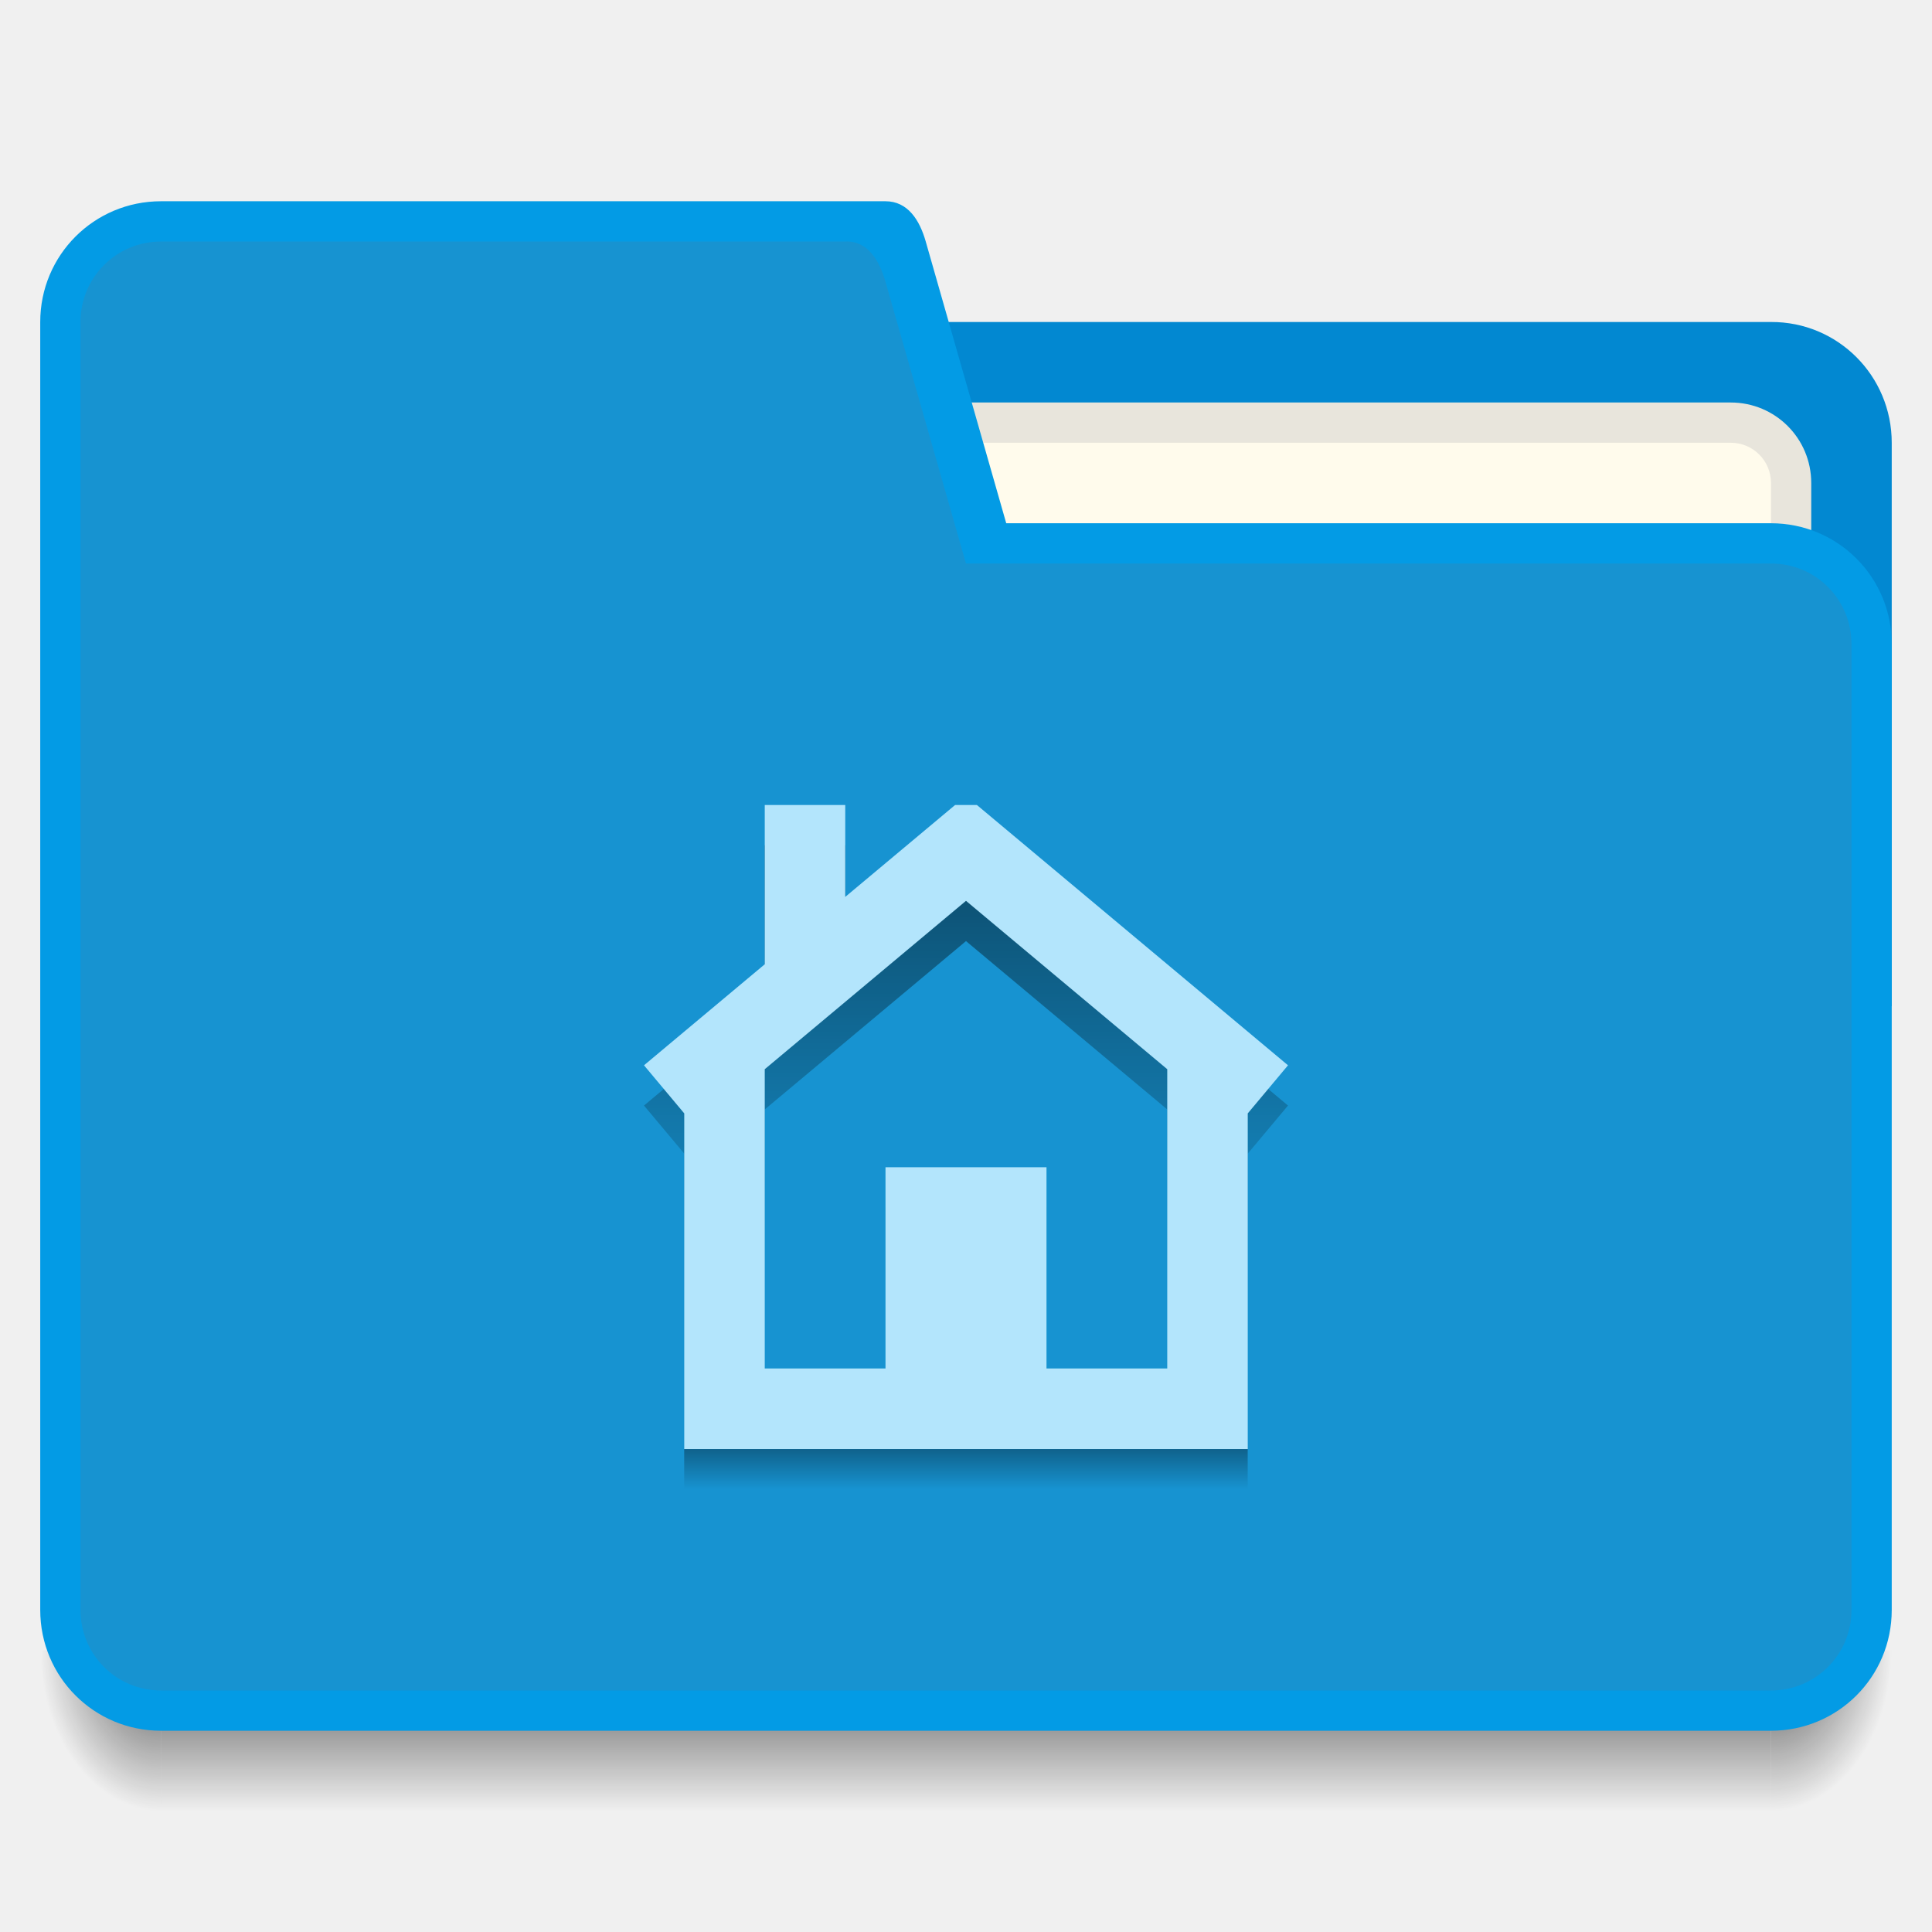
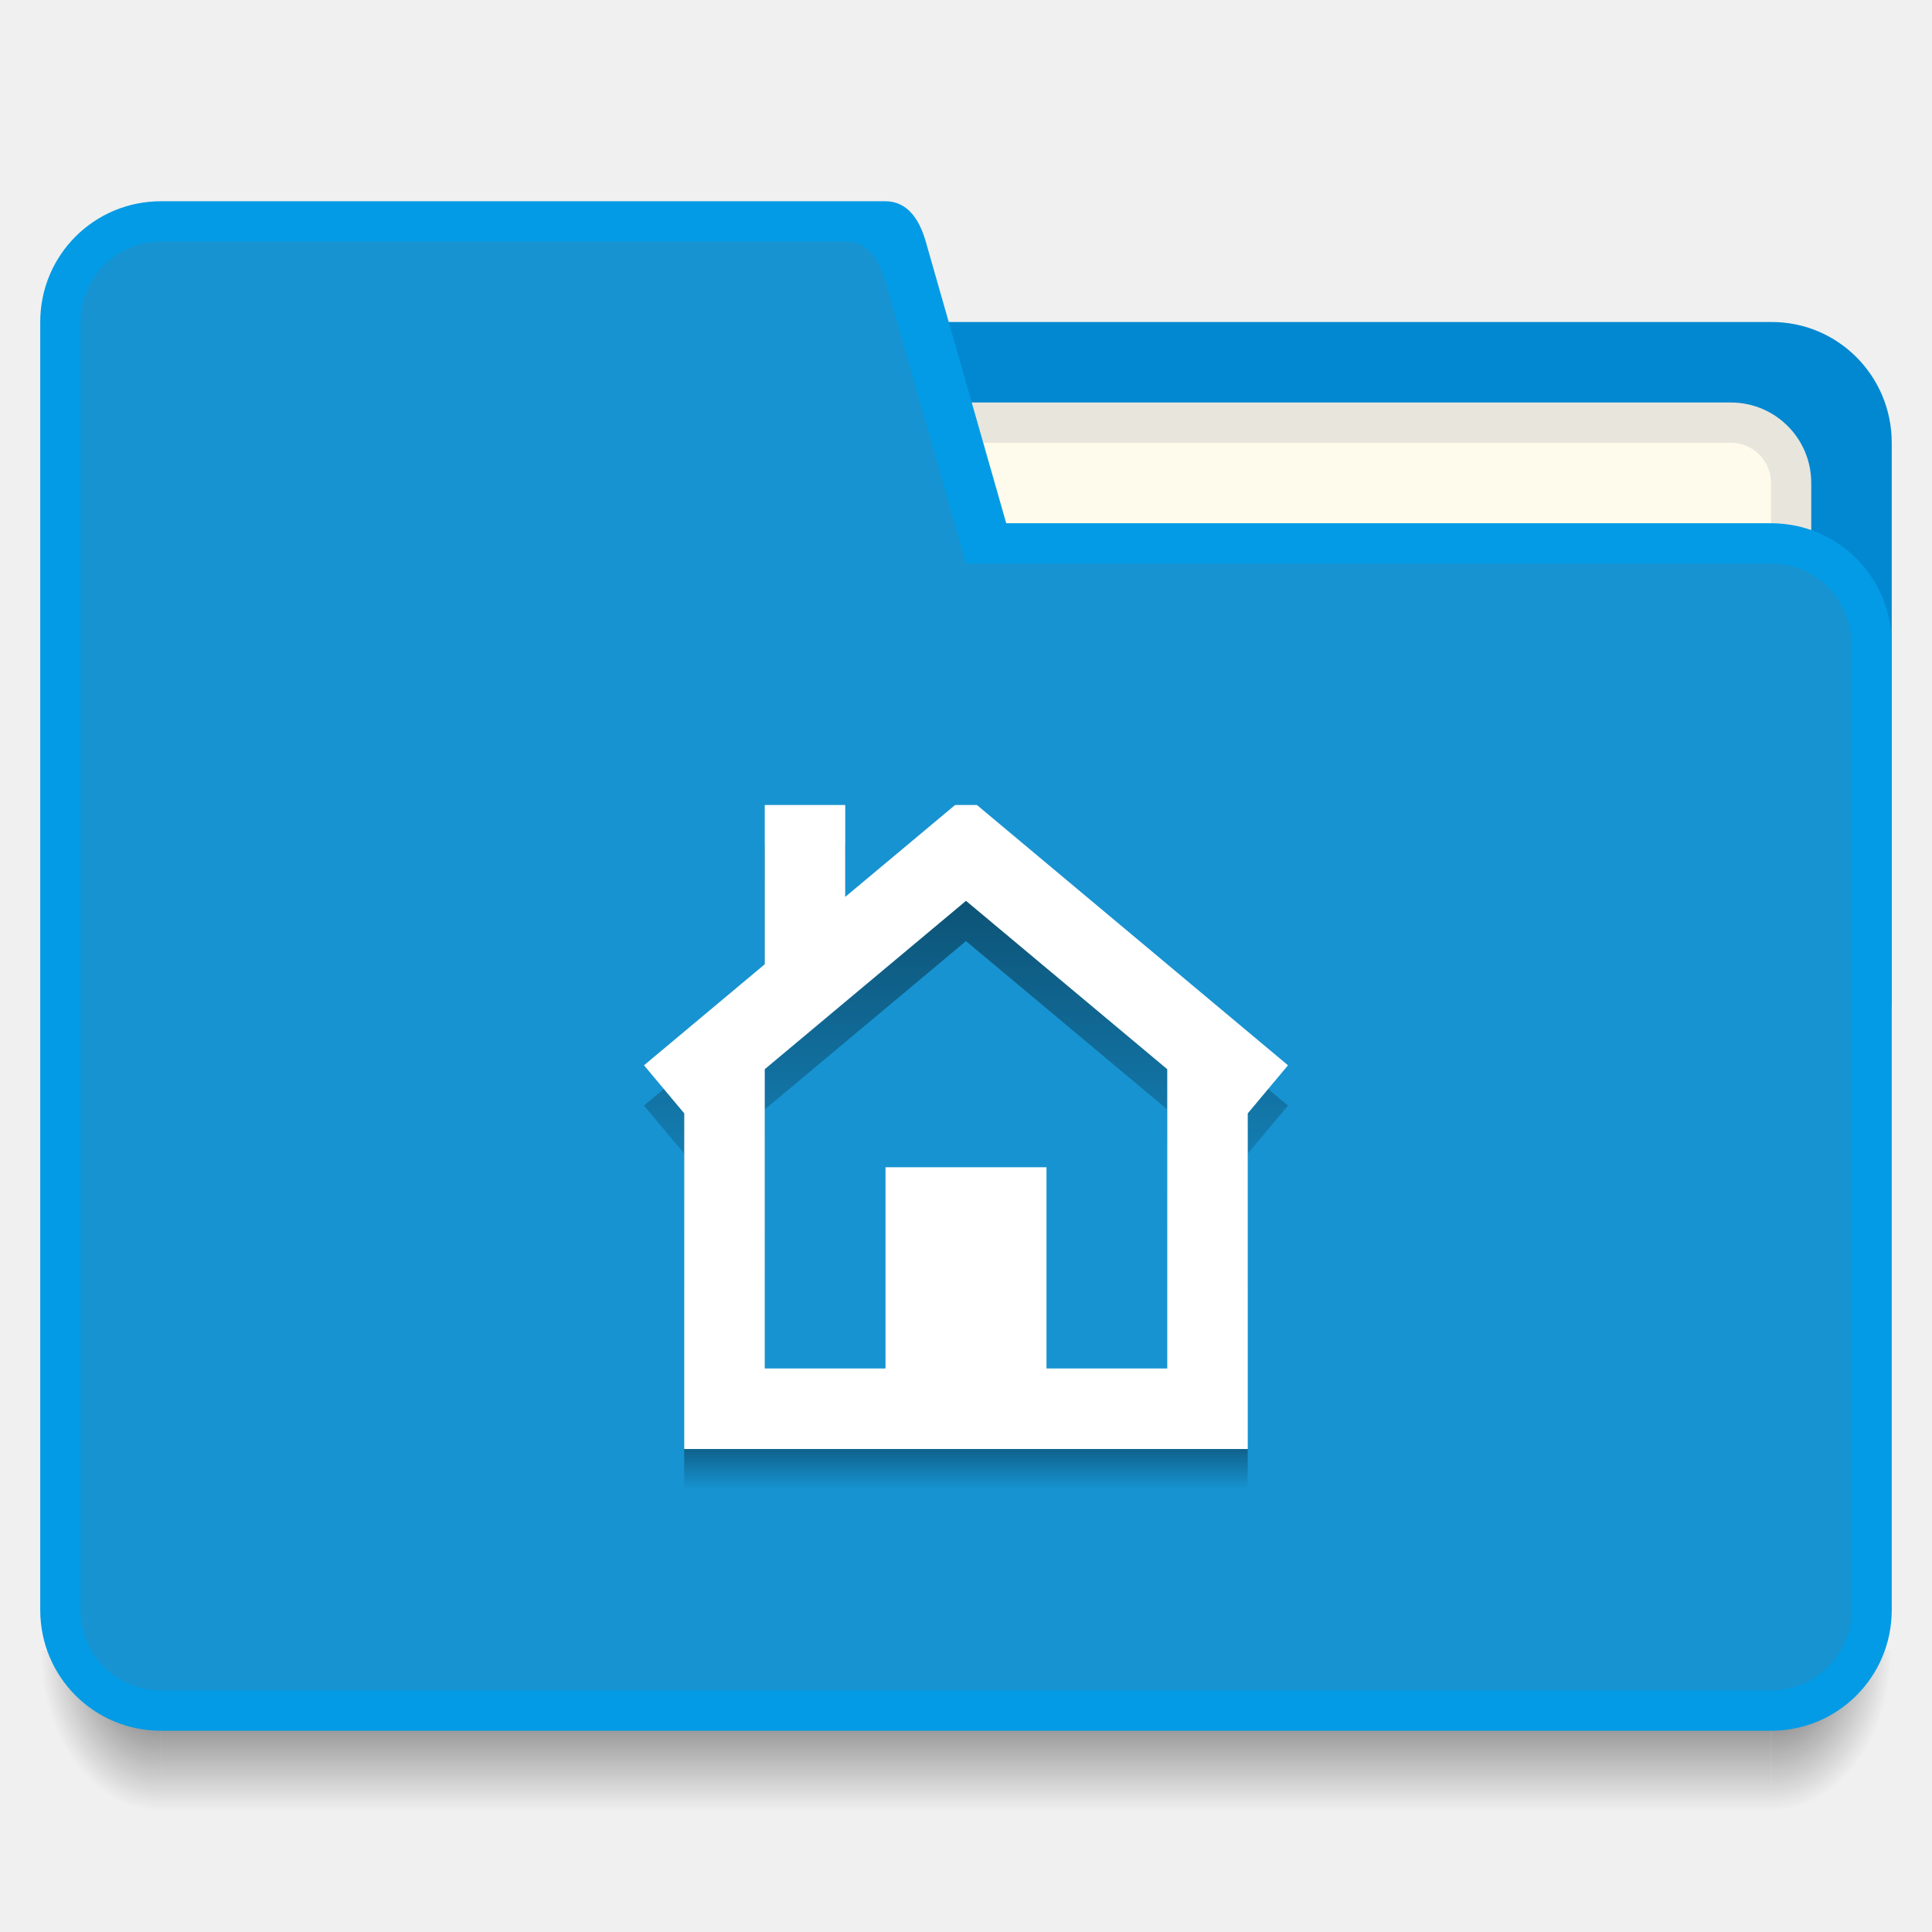
<svg xmlns="http://www.w3.org/2000/svg" xmlns:xlink="http://www.w3.org/1999/xlink" width="48" height="48" version="1.1" viewBox="0 0 48 48">
  <defs>
    <linearGradient id="linearGradient4282">
      <stop style="stop-color:#000000;stop-opacity:0.498" offset="0" />
      <stop style="stop-color:#000000;stop-opacity:0;" offset="1" />
    </linearGradient>
    <radialGradient gradientUnits="userSpaceOnUse" gradientTransform="matrix(-5.6193721e-6,2.666667,-2.000001,-4.2145239e-6,521.5718,415.4648)" r="1.5" fy="42.5" fx="44" cy="42.5" cx="44" id="radialGradient4200" xlink:href="#Shadow" />
    <linearGradient id="Shadow">
      <stop offset="0" style="stop-color:#000000;stop-opacity:1;" />
      <stop offset="1" style="stop-color:#000000;stop-opacity:0;" />
    </linearGradient>
    <linearGradient gradientUnits="userSpaceOnUse" y2="46" x2="24" y1="42" x1="24" id="linearGradient4190" xlink:href="#Shadow" gradientTransform="translate(392.5715,490.798)" />
    <radialGradient gradientUnits="userSpaceOnUse" gradientTransform="matrix(-2.000001,-2.9351827e-6,3.9135808e-6,-2.666666,404.5713,646.1313)" r="1.5" fy="42.5" fx="4" cy="42.5" cx="4" id="radialGradient4208" xlink:href="#Shadow" />
    <linearGradient xlink:href="#Shadow" id="linearGradient4273" x1="416.571" y1="525.798" x2="416.571" y2="528.798" gradientUnits="userSpaceOnUse" />
    <linearGradient xlink:href="#linearGradient4282" id="linearGradient4277" x1="416.571" y1="512.798" x2="416.571" y2="523.798" gradientUnits="userSpaceOnUse" gradientTransform="translate(-392.5714,-491.798)" />
  </defs>
  <g transform="translate(-392.5714,-491.798)">
    <path style="opacity:1;fill:#0288d1;fill-opacity:1;" d="m 407.571,499.798 0,3 0,10 0,4 32,0 0,-5 0,-9 c 0,-1.662 -1.338,-3.008 -3,-3 l -22,0 -4,0 z" />
    <rect style="opacity:1;fill:#039be5;fill-opacity:1;" width="5" height="5" x="385.57" y="-514.8" transform="scale(1,-1)" />
    <rect style="opacity:1;fill:#1793d1;fill-opacity:1;" width="5" height="5" x="385.57" y="-506.8" transform="scale(1,-1)" />
    <rect style="opacity:1;fill:#0288d1;fill-opacity:1;" width="5" height="5" x="385.57" y="517.8" />
    <path style="opacity:0.7;fill:url(#radialGradient4200);fill-opacity:1;" d="m 436.572,532.798 0,4 1,0 c 1.108,0 2,-0.892 2,-2 l 0,-2 -3,0 z" />
    <path style="opacity:0.7;fill:url(#linearGradient4190);fill-opacity:1;" d="m 396.571,532.798 0,4 40,0 0,-4 -40,0 z" />
    <path style="opacity:0.7;fill:url(#radialGradient4208);fill-opacity:1;" d="m 393.571,532.798 0,2 c 0,1.108 0.892,2 2,2 l 1,0 0,-4 -3,0 z" />
    <path style="opacity:1;fill:#e8e5dc;fill-opacity:1;" d="m 413.571,501.798 22,0 c 1.108,0 2,0.892 2,2 l 0,3 c 0,1.108 -0.892,2 -2,2 l -22,0 c -1.108,0 -2,-0.892 -2,-2 l 0,-3 c 0,-1.108 0.892,-2 2,-2 z" />
    <path style="opacity:1;fill:#fffbec;fill-opacity:1;" d="m 413.571,502.798 22,0 c 0.554,0 1,0.446 1,1 l 0,4 c 0,0.554 -0.446,1 -1,1 l -22,0 c -0.554,0 -1,-0.446 -1,-1 l 0,-4 c 0,-0.554 0.446,-1 1,-1 z" />
    <rect y="493.8" x="377.57" height="5" width="5" style="opacity:1;fill:#fffbec;fill-opacity:1;" />
    <rect y="501.8" x="377.57" height="5" width="5" style="opacity:1;fill:#e8e5dc;fill-opacity:1;" />
    <path style="opacity:1;fill:#039be5;fill-opacity:1;" d="m 396.571,496.798 c -1.662,1e-5 -3,1.338 -3,3 l 0,32 c 0,1.662 1.338,3 3,3 l 15,0 6,0 19,0 c 1.662,0 3,-1.338 3,-3 l 0,-24 c 0,-1.662 -1.338,-3 -3,-3 l -19,0 -2,-7 c -0.152,-0.533 -0.446,-1 -1,-1 l -2,0 -1,0 z" />
    <path style="opacity:1;fill:#1793d1;fill-opacity:1;" d="m 396.571,497.799 c -1.108,0 -2,0.892 -2,2 l 0,31.999 c 0,1.108 0.892,2 2,2 l 15,0 5,0 20,0 c 1.108,0 2,-0.892 2,-2 l 0,-23.999 c 0,-1.108 -0.892,-2.005 -2,-2 l -20,0 -2,-7 c -0.152,-0.533 -0.447,-1.028 -1,-1 l -2,0 z" />
-     <rect y="493.8" x="385.57" height="5" width="5" style="opacity:1;fill:#b3e5fc;fill-opacity:1;" />
+     <rect y="493.8" x="385.57" height="5" width="5" style="opacity:1;fill:#ffffff;fill-opacity:1;" />
    <path style="opacity:1;fill:url(#linearGradient4277);fill-opacity:1;" d="M 19 21 L 19 24.957 L 16 27.467 L 17 28.662 L 17 36 L 31 36 L 31 28.662 L 32 27.467 L 24.271 21 L 24 21 L 23.729 21 L 21 23.283 L 21 21 L 19 21 z M 24 23.381 L 29 27.564 L 29 35 L 26 35 L 26 30 L 22 30 L 22 35 L 19 35 L 19 27.564 L 24 23.381 z" transform="translate(392.5714,491.798)" />
-     <path style="opacity:1;fill:#b3e5fc;fill-opacity:1;" d="M 19 20 L 19 23.957 L 16 26.467 L 17 27.662 L 17 36 L 18 36 L 23 36 L 25 36 L 30 36 L 31 36 L 31 27.662 L 32 26.467 L 24.271 20 L 24 20 L 23.729 20 L 21 22.283 L 21 20 L 19 20 z M 24 22.381 L 29 26.564 L 29 34 L 26 34 L 26 29 L 22 29 L 22 34 L 19 34 L 19 26.564 L 24 22.381 z" transform="translate(392.5714,491.798)" />
+     <path style="opacity:1;fill:#ffffff;fill-opacity:1;" d="M 19 20 L 19 23.957 L 16 26.467 L 17 27.662 L 17 36 L 18 36 L 23 36 L 25 36 L 30 36 L 31 36 L 31 27.662 L 32 26.467 L 24.271 20 L 24 20 L 23.729 20 L 21 22.283 L 21 20 L 19 20 z M 24 22.381 L 29 26.564 L 29 34 L 26 34 L 26 29 L 22 29 L 22 34 L 19 34 L 19 26.564 L 24 22.381 z" transform="translate(392.5714,491.798)" />
    <rect style="opacity:1;fill:url(#linearGradient4273);fill-opacity:1;" width="14" height="1" x="409.57" y="527.8" />
  </g>
</svg>
